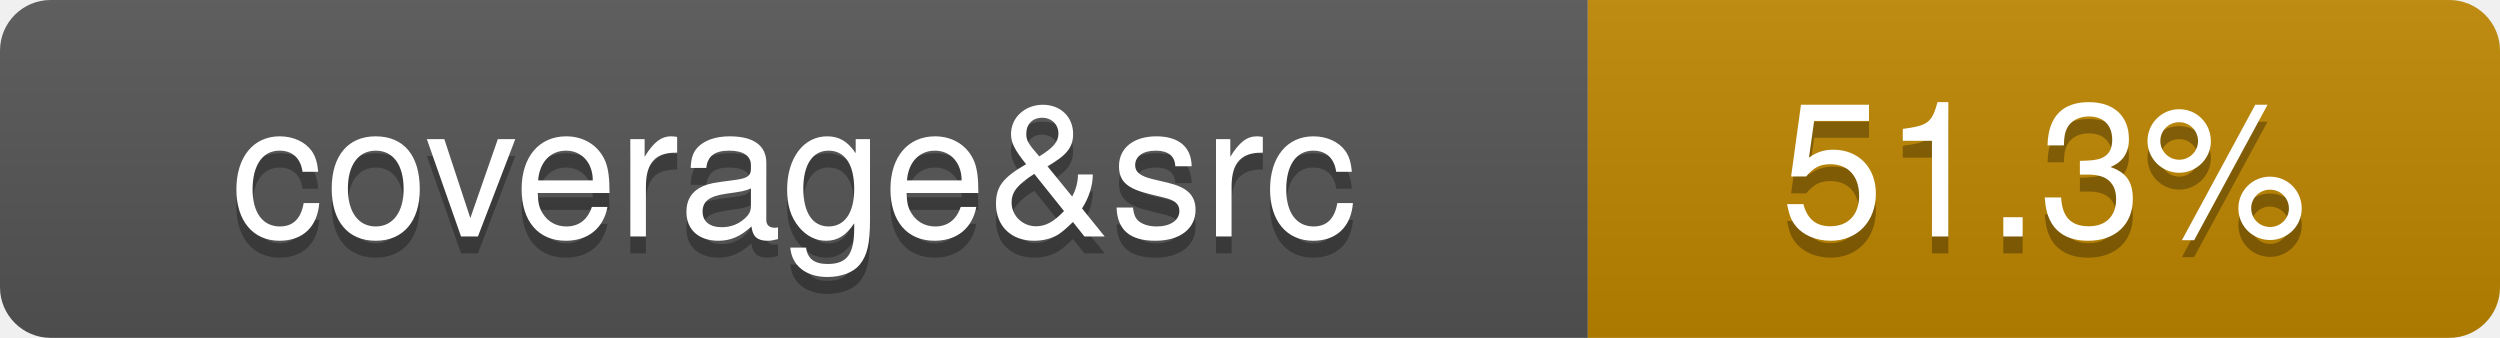
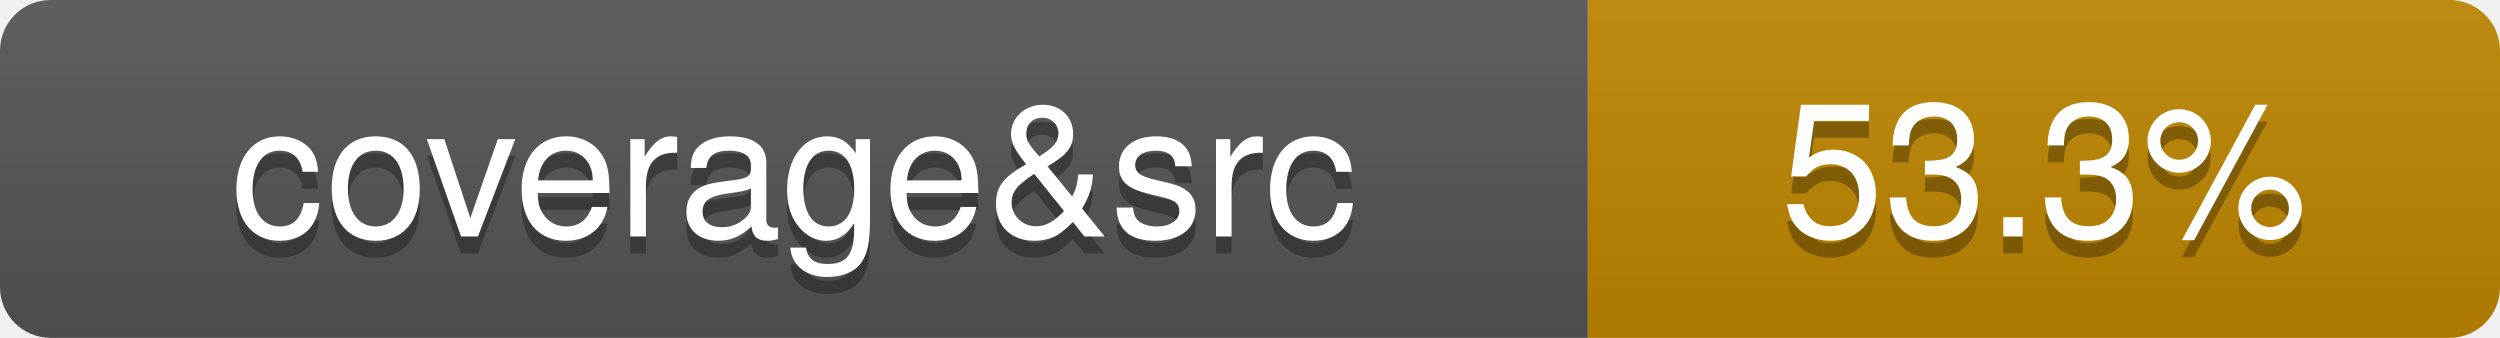
- <svg xmlns="http://www.w3.org/2000/svg" viewBox="0 0 148 20" width="148" height="20" role="img" aria-label="coverage&amp;src: 51.3%">
+ <svg xmlns="http://www.w3.org/2000/svg" viewBox="0 0 148 20" width="148" height="20" role="img" aria-label="coverage&amp;src: 53.3%">
  <linearGradient id="covpages-grad" x2="0" y2="100%">
    <stop offset="0" stop-color="#bbb" stop-opacity=".1" />
    <stop offset="1" stop-opacity=".1" />
  </linearGradient>
  <clipPath id="covpages-r">
    <rect width="148" height="20" rx="3" fill="#fff" />
  </clipPath>
  <g clip-path="url(#covpages-r)">
    <rect width="94" height="20" fill="#555" />
    <rect x="94" width="54" height="20" fill="#bf8700" />
    <rect width="148" height="20" fill="url(#covpages-grad)" />
  </g>
  <g fill="#fff" text-anchor="middle" font-family="-apple-system,BlinkMacSystemFont,Segoe UI,Helvetica,Arial,sans-serif" text-rendering="geometricPrecision" font-size="110">
    <text aria-hidden="true" x="470" y="150" fill="#010101" fill-opacity=".3" transform="scale(.1)">coverage&amp;src</text>
    <text x="470" y="140" transform="scale(.1)" fill="#fff">coverage&amp;src</text>
-     <text aria-hidden="true" x="1210" y="150" fill="#010101" fill-opacity=".3" transform="scale(.1)">51.3%</text>
-     <text x="1210" y="140" transform="scale(.1)" fill="#fff">51.3%</text>
+     <text aria-hidden="true" x="1210" y="150" fill="#010101" fill-opacity=".3" transform="scale(.1)">53.3%</text>
+     <text x="1210" y="140" transform="scale(.1)" fill="#fff">53.3%</text>
  </g>
</svg>
